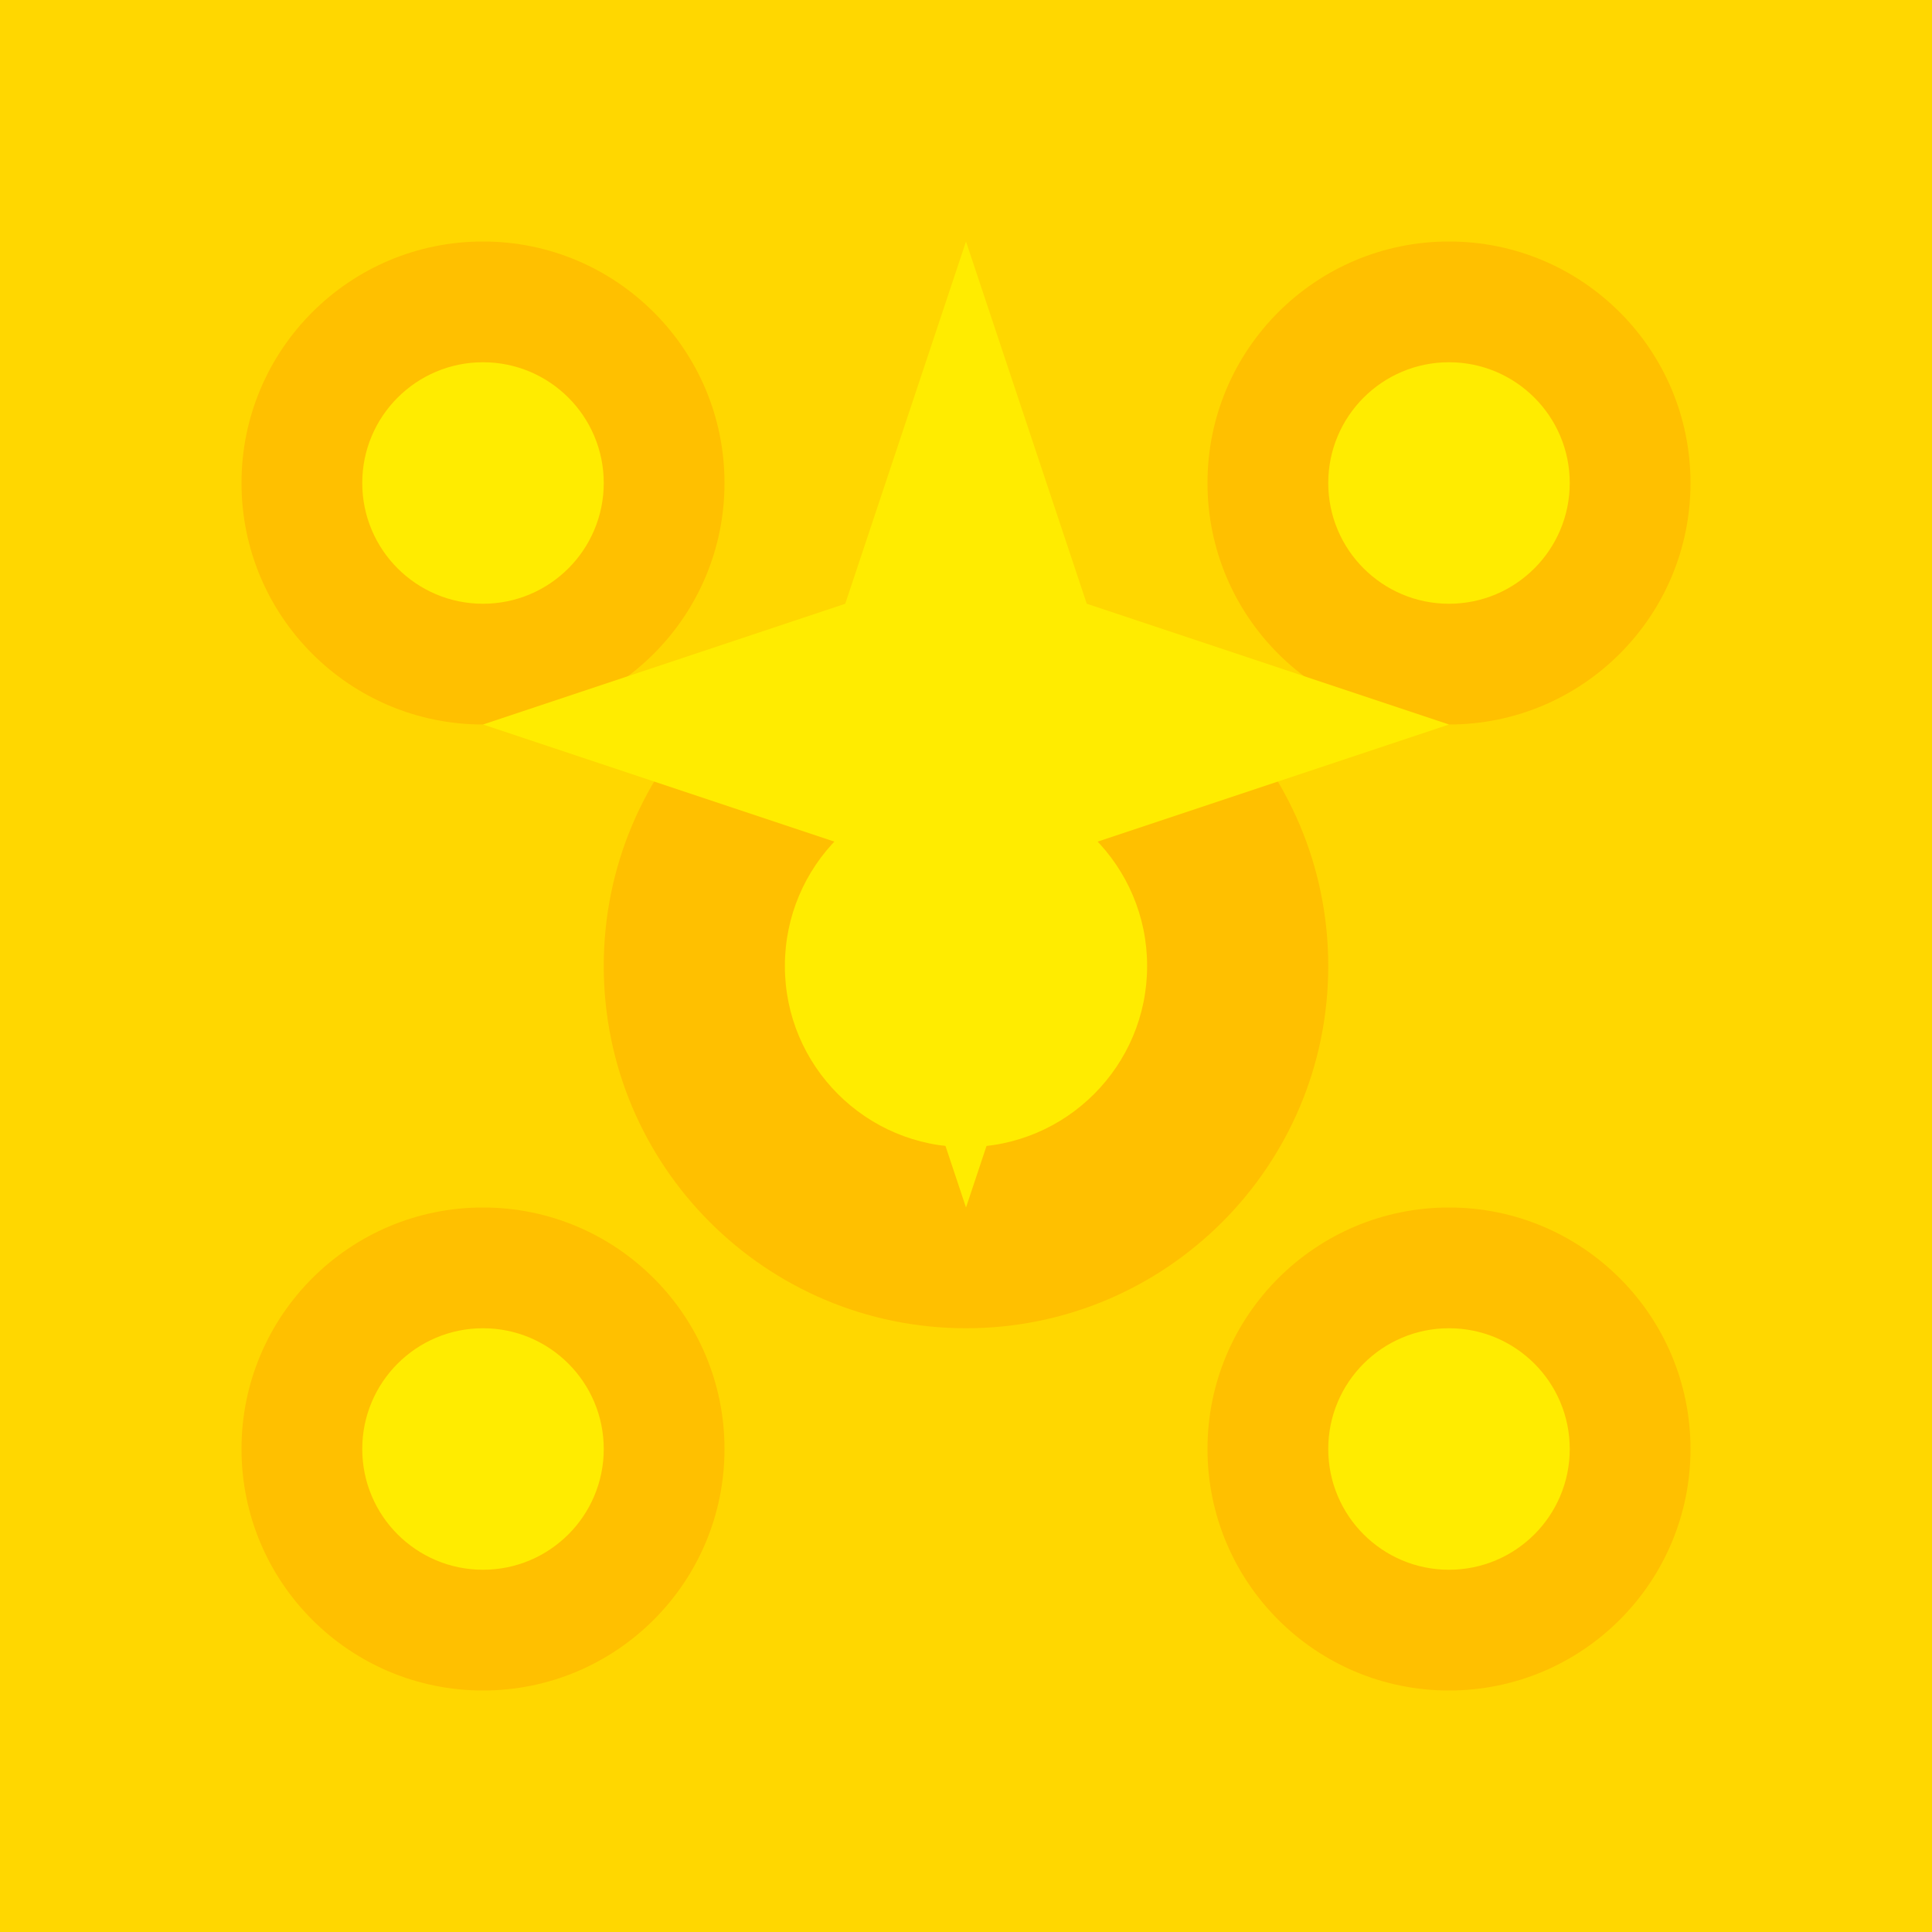
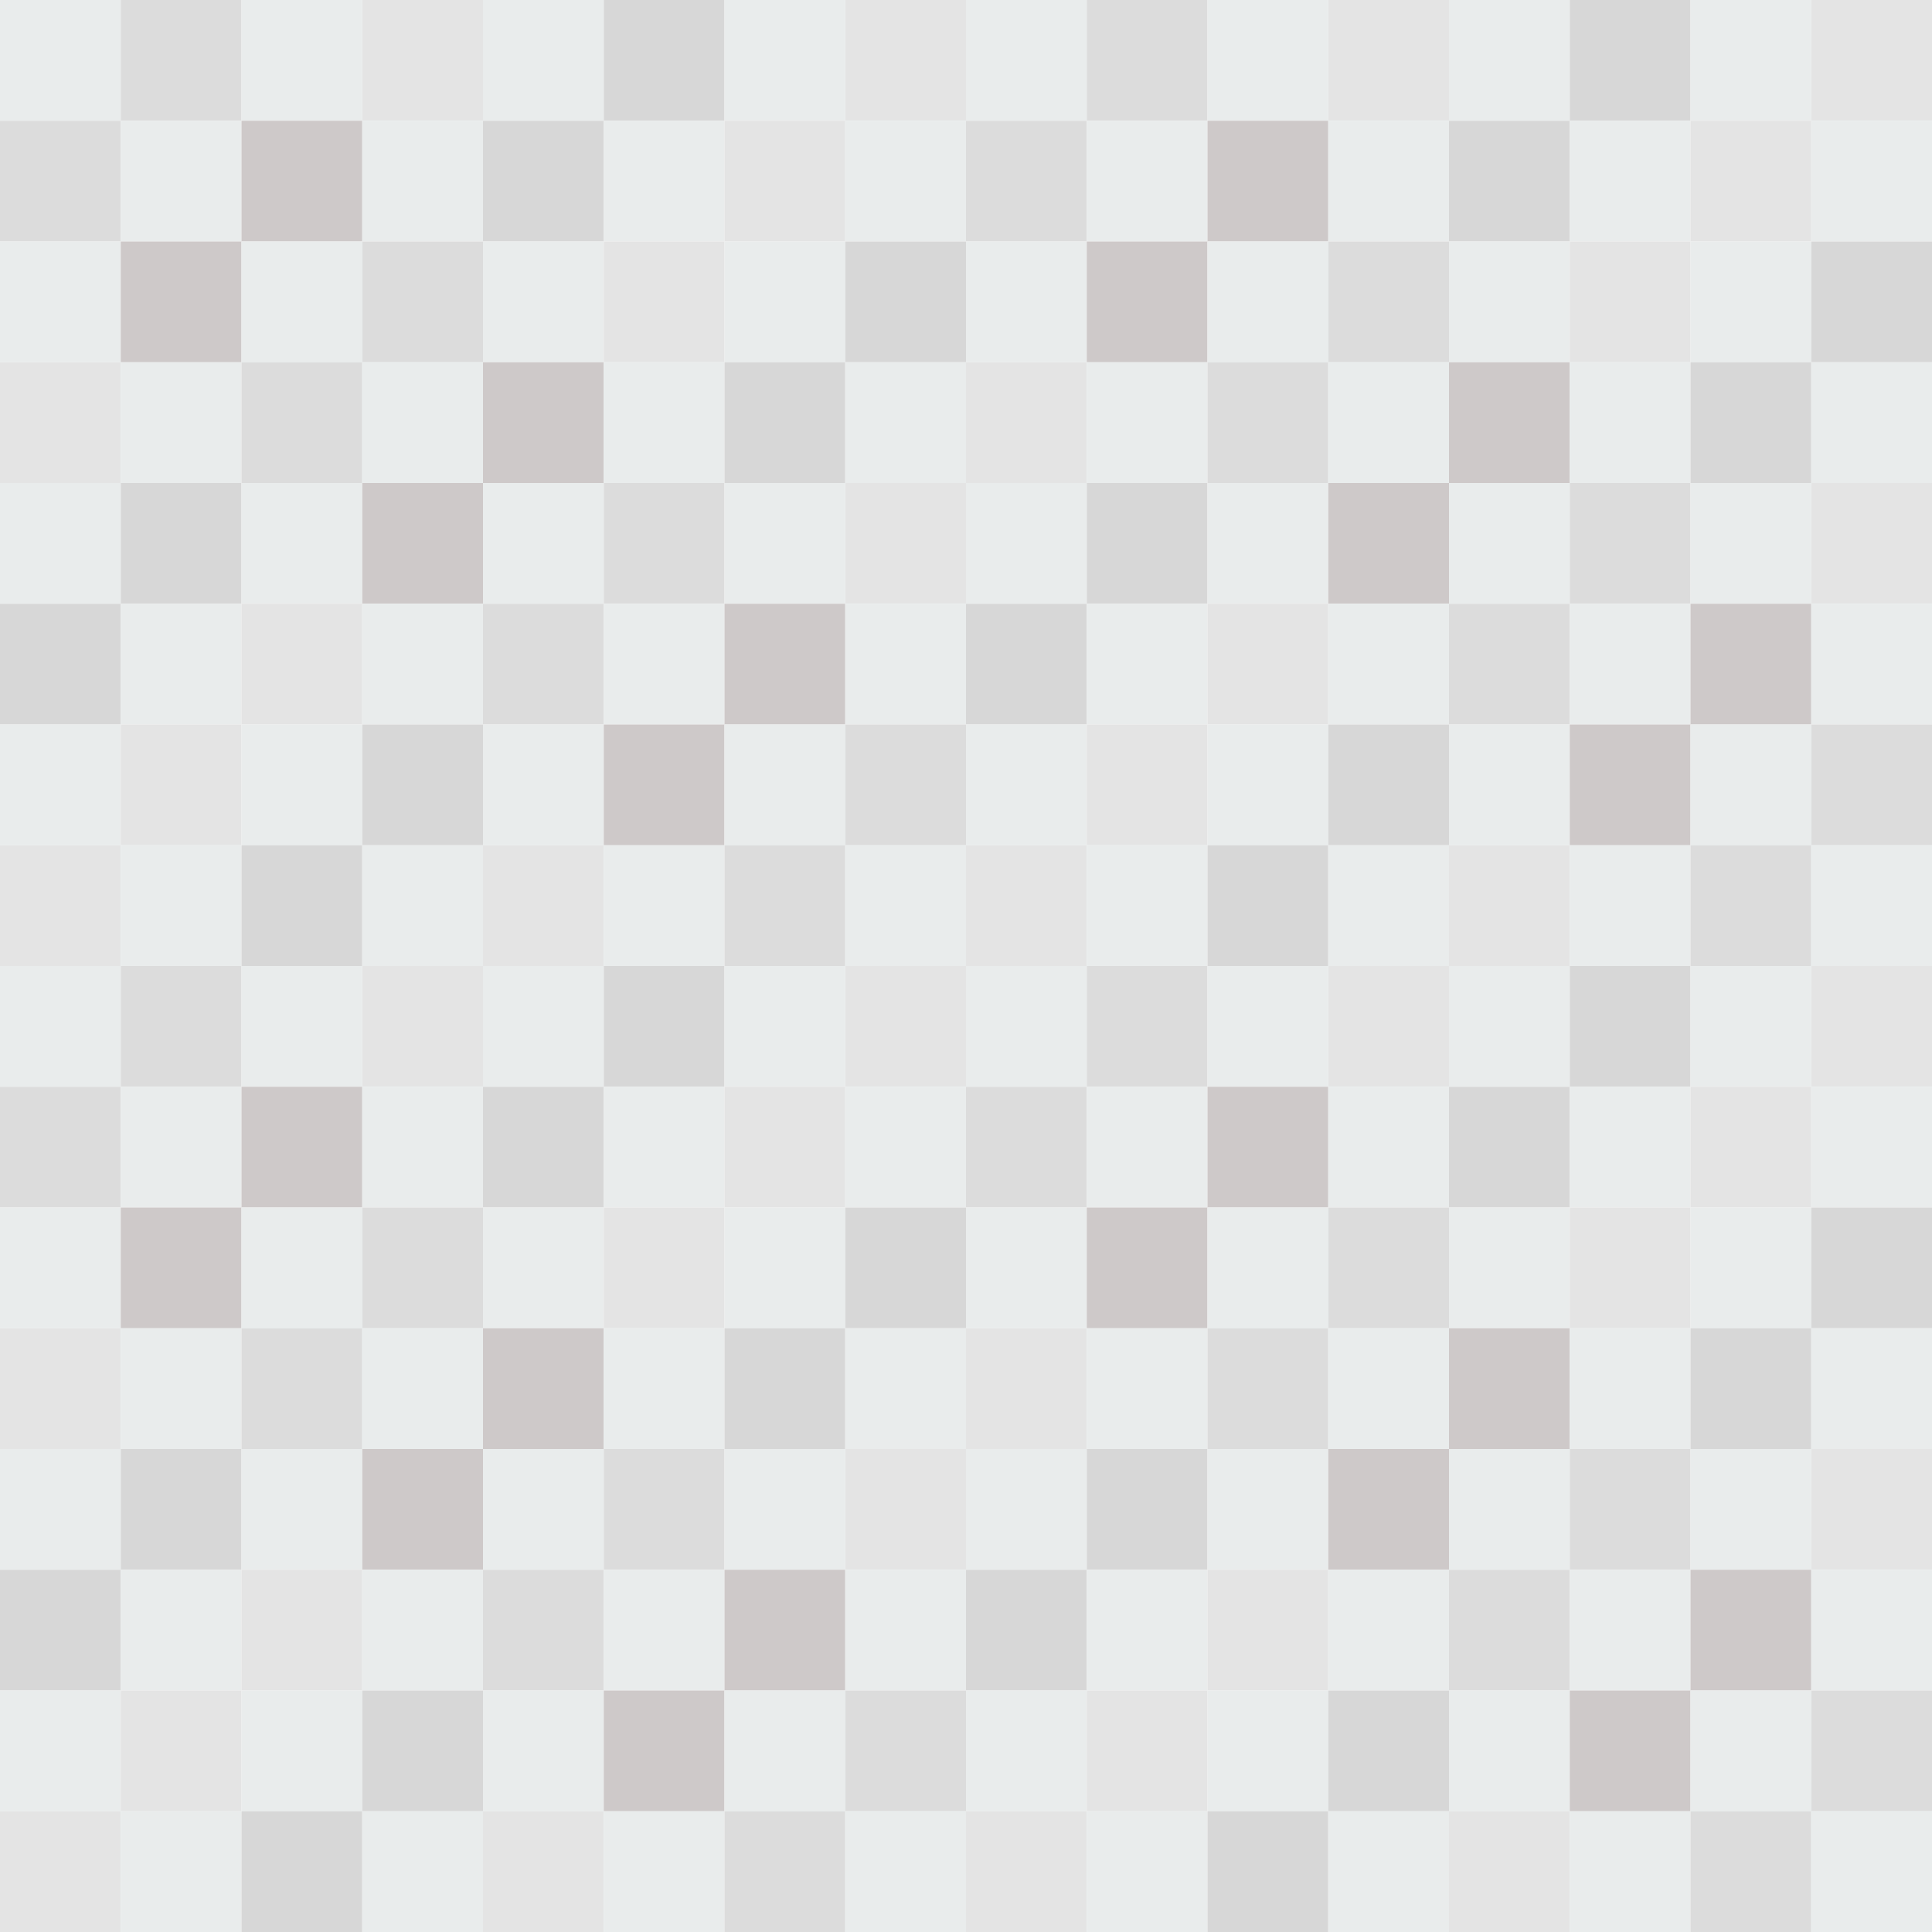
<svg xmlns="http://www.w3.org/2000/svg" width="128" height="128" viewBox="0 0 128 128">
-   <rect width="128" height="128" fill="#FFD700" />
-   <g fill="#FFC000">
-     <circle cx="32" cy="32" r="16" />
-     <circle cx="96" cy="32" r="16" />
-     <circle cx="32" cy="96" r="16" />
-     <circle cx="96" cy="96" r="16" />
-     <circle cx="64" cy="64" r="24" />
-   </g>
-   <g fill="#FFEC00">
-     <circle cx="32" cy="32" r="8" />
-     <circle cx="96" cy="32" r="8" />
-     <circle cx="32" cy="96" r="8" />
-     <circle cx="96" cy="96" r="8" />
-     <circle cx="64" cy="64" r="12" />
-   </g>
-   <path d="M64,16 L72,40 L96,48 L72,56 L64,80 L56,56 L32,48 L56,40 Z" fill="#FFEC00" />
+   <rect x="0" y="0" width="8" height="8" fill="#E9ECEC" />
+   <rect x="8" y="0" width="8" height="8" fill="#DCDCDC" />
+   <rect x="16" y="0" width="8" height="8" fill="#E9ECEC" />
+   <rect x="24" y="0" width="8" height="8" fill="#E4E4E4" />
+   <rect x="32" y="0" width="8" height="8" fill="#E9ECEC" />
+   <rect x="40" y="0" width="8" height="8" fill="#D7D7D7" />
+   <rect x="48" y="0" width="8" height="8" fill="#E9ECEC" />
+   <rect x="56" y="0" width="8" height="8" fill="#E4E4E4" />
+   <rect x="64" y="0" width="8" height="8" fill="#E9ECEC" />
+   <rect x="72" y="0" width="8" height="8" fill="#DCDCDC" />
+   <rect x="80" y="0" width="8" height="8" fill="#E9ECEC" />
+   <rect x="88" y="0" width="8" height="8" fill="#E4E4E4" />
+   <rect x="96" y="0" width="8" height="8" fill="#E9ECEC" />
+   <rect x="104" y="0" width="8" height="8" fill="#D7D7D7" />
+   <rect x="112" y="0" width="8" height="8" fill="#E9ECEC" />
+   <rect x="120" y="0" width="8" height="8" fill="#E4E4E4" />
+   <rect x="0" y="8" width="8" height="8" fill="#DCDCDC" />
+   <rect x="8" y="8" width="8" height="8" fill="#E9ECEC" />
+   <rect x="16" y="8" width="8" height="8" fill="#CEC9C9" />
+   <rect x="24" y="8" width="8" height="8" fill="#E9ECEC" />
+   <rect x="32" y="8" width="8" height="8" fill="#D7D7D7" />
+   <rect x="40" y="8" width="8" height="8" fill="#E9ECEC" />
+   <rect x="48" y="8" width="8" height="8" fill="#E4E4E4" />
+   <rect x="56" y="8" width="8" height="8" fill="#E9ECEC" />
+   <rect x="64" y="8" width="8" height="8" fill="#DCDCDC" />
+   <rect x="72" y="8" width="8" height="8" fill="#E9ECEC" />
+   <rect x="80" y="8" width="8" height="8" fill="#CEC9C9" />
+   <rect x="88" y="8" width="8" height="8" fill="#E9ECEC" />
+   <rect x="96" y="8" width="8" height="8" fill="#D7D7D7" />
+   <rect x="104" y="8" width="8" height="8" fill="#E9ECEC" />
+   <rect x="112" y="8" width="8" height="8" fill="#E4E4E4" />
+   <rect x="120" y="8" width="8" height="8" fill="#E9ECEC" />
+   <rect x="0" y="16" width="8" height="8" fill="#E9ECEC" />
+   <rect x="8" y="16" width="8" height="8" fill="#CEC9C9" />
+   <rect x="16" y="16" width="8" height="8" fill="#E9ECEC" />
+   <rect x="24" y="16" width="8" height="8" fill="#DCDCDC" />
+   <rect x="32" y="16" width="8" height="8" fill="#E9ECEC" />
+   <rect x="40" y="16" width="8" height="8" fill="#E4E4E4" />
+   <rect x="48" y="16" width="8" height="8" fill="#E9ECEC" />
+   <rect x="56" y="16" width="8" height="8" fill="#D7D7D7" />
+   <rect x="64" y="16" width="8" height="8" fill="#E9ECEC" />
+   <rect x="72" y="16" width="8" height="8" fill="#CEC9C9" />
+   <rect x="80" y="16" width="8" height="8" fill="#E9ECEC" />
+   <rect x="88" y="16" width="8" height="8" fill="#DCDCDC" />
+   <rect x="96" y="16" width="8" height="8" fill="#E9ECEC" />
+   <rect x="104" y="16" width="8" height="8" fill="#E4E4E4" />
+   <rect x="112" y="16" width="8" height="8" fill="#E9ECEC" />
+   <rect x="120" y="16" width="8" height="8" fill="#D7D7D7" />
+   <rect x="0" y="24" width="8" height="8" fill="#E4E4E4" />
+   <rect x="8" y="24" width="8" height="8" fill="#E9ECEC" />
+   <rect x="16" y="24" width="8" height="8" fill="#DCDCDC" />
+   <rect x="24" y="24" width="8" height="8" fill="#E9ECEC" />
+   <rect x="32" y="24" width="8" height="8" fill="#CEC9C9" />
+   <rect x="40" y="24" width="8" height="8" fill="#E9ECEC" />
+   <rect x="48" y="24" width="8" height="8" fill="#D7D7D7" />
+   <rect x="56" y="24" width="8" height="8" fill="#E9ECEC" />
+   <rect x="64" y="24" width="8" height="8" fill="#E4E4E4" />
+   <rect x="72" y="24" width="8" height="8" fill="#E9ECEC" />
+   <rect x="80" y="24" width="8" height="8" fill="#DCDCDC" />
+   <rect x="88" y="24" width="8" height="8" fill="#E9ECEC" />
+   <rect x="96" y="24" width="8" height="8" fill="#CEC9C9" />
+   <rect x="104" y="24" width="8" height="8" fill="#E9ECEC" />
+   <rect x="112" y="24" width="8" height="8" fill="#D7D7D7" />
+   <rect x="120" y="24" width="8" height="8" fill="#E9ECEC" />
+   <rect x="0" y="32" width="8" height="8" fill="#E9ECEC" />
+   <rect x="8" y="32" width="8" height="8" fill="#D7D7D7" />
+   <rect x="16" y="32" width="8" height="8" fill="#E9ECEC" />
+   <rect x="24" y="32" width="8" height="8" fill="#CEC9C9" />
+   <rect x="32" y="32" width="8" height="8" fill="#E9ECEC" />
+   <rect x="40" y="32" width="8" height="8" fill="#DCDCDC" />
+   <rect x="48" y="32" width="8" height="8" fill="#E9ECEC" />
+   <rect x="56" y="32" width="8" height="8" fill="#E4E4E4" />
+   <rect x="64" y="32" width="8" height="8" fill="#E9ECEC" />
+   <rect x="72" y="32" width="8" height="8" fill="#D7D7D7" />
+   <rect x="80" y="32" width="8" height="8" fill="#E9ECEC" />
+   <rect x="88" y="32" width="8" height="8" fill="#CEC9C9" />
+   <rect x="96" y="32" width="8" height="8" fill="#E9ECEC" />
+   <rect x="104" y="32" width="8" height="8" fill="#DCDCDC" />
+   <rect x="112" y="32" width="8" height="8" fill="#E9ECEC" />
+   <rect x="120" y="32" width="8" height="8" fill="#E4E4E4" />
+   <rect x="0" y="40" width="8" height="8" fill="#D7D7D7" />
+   <rect x="8" y="40" width="8" height="8" fill="#E9ECEC" />
+   <rect x="16" y="40" width="8" height="8" fill="#E4E4E4" />
+   <rect x="24" y="40" width="8" height="8" fill="#E9ECEC" />
+   <rect x="32" y="40" width="8" height="8" fill="#DCDCDC" />
+   <rect x="40" y="40" width="8" height="8" fill="#E9ECEC" />
+   <rect x="48" y="40" width="8" height="8" fill="#CEC9C9" />
+   <rect x="56" y="40" width="8" height="8" fill="#E9ECEC" />
+   <rect x="64" y="40" width="8" height="8" fill="#D7D7D7" />
+   <rect x="72" y="40" width="8" height="8" fill="#E9ECEC" />
+   <rect x="80" y="40" width="8" height="8" fill="#E4E4E4" />
+   <rect x="88" y="40" width="8" height="8" fill="#E9ECEC" />
+   <rect x="96" y="40" width="8" height="8" fill="#DCDCDC" />
+   <rect x="104" y="40" width="8" height="8" fill="#E9ECEC" />
+   <rect x="112" y="40" width="8" height="8" fill="#CEC9C9" />
+   <rect x="120" y="40" width="8" height="8" fill="#E9ECEC" />
+   <rect x="0" y="48" width="8" height="8" fill="#E9ECEC" />
+   <rect x="8" y="48" width="8" height="8" fill="#E4E4E4" />
+   <rect x="16" y="48" width="8" height="8" fill="#E9ECEC" />
+   <rect x="24" y="48" width="8" height="8" fill="#D7D7D7" />
+   <rect x="32" y="48" width="8" height="8" fill="#E9ECEC" />
+   <rect x="40" y="48" width="8" height="8" fill="#CEC9C9" />
+   <rect x="48" y="48" width="8" height="8" fill="#E9ECEC" />
+   <rect x="56" y="48" width="8" height="8" fill="#DCDCDC" />
+   <rect x="64" y="48" width="8" height="8" fill="#E9ECEC" />
+   <rect x="72" y="48" width="8" height="8" fill="#E4E4E4" />
+   <rect x="80" y="48" width="8" height="8" fill="#E9ECEC" />
+   <rect x="88" y="48" width="8" height="8" fill="#D7D7D7" />
+   <rect x="96" y="48" width="8" height="8" fill="#E9ECEC" />
+   <rect x="104" y="48" width="8" height="8" fill="#CEC9C9" />
+   <rect x="112" y="48" width="8" height="8" fill="#E9ECEC" />
+   <rect x="120" y="48" width="8" height="8" fill="#DCDCDC" />
+   <rect x="0" y="56" width="8" height="8" fill="#E4E4E4" />
+   <rect x="8" y="56" width="8" height="8" fill="#E9ECEC" />
+   <rect x="16" y="56" width="8" height="8" fill="#D7D7D7" />
+   <rect x="24" y="56" width="8" height="8" fill="#E9ECEC" />
+   <rect x="32" y="56" width="8" height="8" fill="#E4E4E4" />
+   <rect x="40" y="56" width="8" height="8" fill="#E9ECEC" />
+   <rect x="48" y="56" width="8" height="8" fill="#DCDCDC" />
+   <rect x="56" y="56" width="8" height="8" fill="#E9ECEC" />
+   <rect x="64" y="56" width="8" height="8" fill="#E4E4E4" />
+   <rect x="72" y="56" width="8" height="8" fill="#E9ECEC" />
+   <rect x="80" y="56" width="8" height="8" fill="#D7D7D7" />
+   <rect x="88" y="56" width="8" height="8" fill="#E9ECEC" />
+   <rect x="96" y="56" width="8" height="8" fill="#E4E4E4" />
+   <rect x="104" y="56" width="8" height="8" fill="#E9ECEC" />
+   <rect x="112" y="56" width="8" height="8" fill="#DCDCDC" />
+   <rect x="120" y="56" width="8" height="8" fill="#E9ECEC" />
+   <rect x="0" y="64" width="8" height="8" fill="#E9ECEC" />
+   <rect x="8" y="64" width="8" height="8" fill="#DCDCDC" />
+   <rect x="16" y="64" width="8" height="8" fill="#E9ECEC" />
+   <rect x="24" y="64" width="8" height="8" fill="#E4E4E4" />
+   <rect x="32" y="64" width="8" height="8" fill="#E9ECEC" />
+   <rect x="40" y="64" width="8" height="8" fill="#D7D7D7" />
+   <rect x="48" y="64" width="8" height="8" fill="#E9ECEC" />
+   <rect x="56" y="64" width="8" height="8" fill="#E4E4E4" />
+   <rect x="64" y="64" width="8" height="8" fill="#E9ECEC" />
+   <rect x="72" y="64" width="8" height="8" fill="#DCDCDC" />
+   <rect x="80" y="64" width="8" height="8" fill="#E9ECEC" />
+   <rect x="88" y="64" width="8" height="8" fill="#E4E4E4" />
+   <rect x="96" y="64" width="8" height="8" fill="#E9ECEC" />
+   <rect x="104" y="64" width="8" height="8" fill="#D7D7D7" />
+   <rect x="112" y="64" width="8" height="8" fill="#E9ECEC" />
+   <rect x="120" y="64" width="8" height="8" fill="#E4E4E4" />
+   <rect x="0" y="72" width="8" height="8" fill="#DCDCDC" />
+   <rect x="8" y="72" width="8" height="8" fill="#E9ECEC" />
+   <rect x="16" y="72" width="8" height="8" fill="#CEC9C9" />
+   <rect x="24" y="72" width="8" height="8" fill="#E9ECEC" />
+   <rect x="32" y="72" width="8" height="8" fill="#D7D7D7" />
+   <rect x="40" y="72" width="8" height="8" fill="#E9ECEC" />
+   <rect x="48" y="72" width="8" height="8" fill="#E4E4E4" />
+   <rect x="56" y="72" width="8" height="8" fill="#E9ECEC" />
+   <rect x="64" y="72" width="8" height="8" fill="#DCDCDC" />
+   <rect x="72" y="72" width="8" height="8" fill="#E9ECEC" />
+   <rect x="80" y="72" width="8" height="8" fill="#CEC9C9" />
+   <rect x="88" y="72" width="8" height="8" fill="#E9ECEC" />
+   <rect x="96" y="72" width="8" height="8" fill="#D7D7D7" />
+   <rect x="104" y="72" width="8" height="8" fill="#E9ECEC" />
+   <rect x="112" y="72" width="8" height="8" fill="#E4E4E4" />
+   <rect x="120" y="72" width="8" height="8" fill="#E9ECEC" />
+   <rect x="0" y="80" width="8" height="8" fill="#E9ECEC" />
+   <rect x="8" y="80" width="8" height="8" fill="#CEC9C9" />
+   <rect x="16" y="80" width="8" height="8" fill="#E9ECEC" />
+   <rect x="24" y="80" width="8" height="8" fill="#DCDCDC" />
+   <rect x="32" y="80" width="8" height="8" fill="#E9ECEC" />
+   <rect x="40" y="80" width="8" height="8" fill="#E4E4E4" />
+   <rect x="48" y="80" width="8" height="8" fill="#E9ECEC" />
+   <rect x="56" y="80" width="8" height="8" fill="#D7D7D7" />
+   <rect x="64" y="80" width="8" height="8" fill="#E9ECEC" />
+   <rect x="72" y="80" width="8" height="8" fill="#CEC9C9" />
+   <rect x="80" y="80" width="8" height="8" fill="#E9ECEC" />
+   <rect x="88" y="80" width="8" height="8" fill="#DCDCDC" />
+   <rect x="96" y="80" width="8" height="8" fill="#E9ECEC" />
+   <rect x="104" y="80" width="8" height="8" fill="#E4E4E4" />
+   <rect x="112" y="80" width="8" height="8" fill="#E9ECEC" />
+   <rect x="120" y="80" width="8" height="8" fill="#D7D7D7" />
+   <rect x="0" y="88" width="8" height="8" fill="#E4E4E4" />
+   <rect x="8" y="88" width="8" height="8" fill="#E9ECEC" />
+   <rect x="16" y="88" width="8" height="8" fill="#DCDCDC" />
+   <rect x="24" y="88" width="8" height="8" fill="#E9ECEC" />
+   <rect x="32" y="88" width="8" height="8" fill="#CEC9C9" />
+   <rect x="40" y="88" width="8" height="8" fill="#E9ECEC" />
+   <rect x="48" y="88" width="8" height="8" fill="#D7D7D7" />
+   <rect x="56" y="88" width="8" height="8" fill="#E9ECEC" />
+   <rect x="64" y="88" width="8" height="8" fill="#E4E4E4" />
+   <rect x="72" y="88" width="8" height="8" fill="#E9ECEC" />
+   <rect x="80" y="88" width="8" height="8" fill="#DCDCDC" />
+   <rect x="88" y="88" width="8" height="8" fill="#E9ECEC" />
+   <rect x="96" y="88" width="8" height="8" fill="#CEC9C9" />
+   <rect x="104" y="88" width="8" height="8" fill="#E9ECEC" />
+   <rect x="112" y="88" width="8" height="8" fill="#D7D7D7" />
+   <rect x="120" y="88" width="8" height="8" fill="#E9ECEC" />
+   <rect x="0" y="96" width="8" height="8" fill="#E9ECEC" />
+   <rect x="8" y="96" width="8" height="8" fill="#D7D7D7" />
+   <rect x="16" y="96" width="8" height="8" fill="#E9ECEC" />
+   <rect x="24" y="96" width="8" height="8" fill="#CEC9C9" />
+   <rect x="32" y="96" width="8" height="8" fill="#E9ECEC" />
+   <rect x="40" y="96" width="8" height="8" fill="#DCDCDC" />
+   <rect x="48" y="96" width="8" height="8" fill="#E9ECEC" />
+   <rect x="56" y="96" width="8" height="8" fill="#E4E4E4" />
+   <rect x="64" y="96" width="8" height="8" fill="#E9ECEC" />
+   <rect x="72" y="96" width="8" height="8" fill="#D7D7D7" />
+   <rect x="80" y="96" width="8" height="8" fill="#E9ECEC" />
+   <rect x="88" y="96" width="8" height="8" fill="#CEC9C9" />
+   <rect x="96" y="96" width="8" height="8" fill="#E9ECEC" />
+   <rect x="104" y="96" width="8" height="8" fill="#DCDCDC" />
+   <rect x="112" y="96" width="8" height="8" fill="#E9ECEC" />
+   <rect x="120" y="96" width="8" height="8" fill="#E4E4E4" />
+   <rect x="0" y="104" width="8" height="8" fill="#D7D7D7" />
+   <rect x="8" y="104" width="8" height="8" fill="#E9ECEC" />
+   <rect x="16" y="104" width="8" height="8" fill="#E4E4E4" />
+   <rect x="24" y="104" width="8" height="8" fill="#E9ECEC" />
+   <rect x="32" y="104" width="8" height="8" fill="#DCDCDC" />
+   <rect x="40" y="104" width="8" height="8" fill="#E9ECEC" />
+   <rect x="48" y="104" width="8" height="8" fill="#CEC9C9" />
+   <rect x="56" y="104" width="8" height="8" fill="#E9ECEC" />
+   <rect x="64" y="104" width="8" height="8" fill="#D7D7D7" />
+   <rect x="72" y="104" width="8" height="8" fill="#E9ECEC" />
+   <rect x="80" y="104" width="8" height="8" fill="#E4E4E4" />
+   <rect x="88" y="104" width="8" height="8" fill="#E9ECEC" />
+   <rect x="96" y="104" width="8" height="8" fill="#DCDCDC" />
+   <rect x="104" y="104" width="8" height="8" fill="#E9ECEC" />
+   <rect x="112" y="104" width="8" height="8" fill="#CEC9C9" />
+   <rect x="120" y="104" width="8" height="8" fill="#E9ECEC" />
+   <rect x="0" y="112" width="8" height="8" fill="#E9ECEC" />
+   <rect x="8" y="112" width="8" height="8" fill="#E4E4E4" />
+   <rect x="16" y="112" width="8" height="8" fill="#E9ECEC" />
+   <rect x="24" y="112" width="8" height="8" fill="#D7D7D7" />
+   <rect x="32" y="112" width="8" height="8" fill="#E9ECEC" />
+   <rect x="40" y="112" width="8" height="8" fill="#CEC9C9" />
+   <rect x="48" y="112" width="8" height="8" fill="#E9ECEC" />
+   <rect x="56" y="112" width="8" height="8" fill="#DCDCDC" />
+   <rect x="64" y="112" width="8" height="8" fill="#E9ECEC" />
+   <rect x="72" y="112" width="8" height="8" fill="#E4E4E4" />
+   <rect x="80" y="112" width="8" height="8" fill="#E9ECEC" />
+   <rect x="88" y="112" width="8" height="8" fill="#D7D7D7" />
+   <rect x="96" y="112" width="8" height="8" fill="#E9ECEC" />
+   <rect x="104" y="112" width="8" height="8" fill="#CEC9C9" />
+   <rect x="112" y="112" width="8" height="8" fill="#E9ECEC" />
+   <rect x="120" y="112" width="8" height="8" fill="#DCDCDC" />
+   <rect x="0" y="120" width="8" height="8" fill="#E4E4E4" />
+   <rect x="8" y="120" width="8" height="8" fill="#E9ECEC" />
+   <rect x="16" y="120" width="8" height="8" fill="#D7D7D7" />
+   <rect x="24" y="120" width="8" height="8" fill="#E9ECEC" />
+   <rect x="32" y="120" width="8" height="8" fill="#E4E4E4" />
+   <rect x="40" y="120" width="8" height="8" fill="#E9ECEC" />
+   <rect x="48" y="120" width="8" height="8" fill="#DCDCDC" />
+   <rect x="56" y="120" width="8" height="8" fill="#E9ECEC" />
+   <rect x="64" y="120" width="8" height="8" fill="#E4E4E4" />
+   <rect x="72" y="120" width="8" height="8" fill="#E9ECEC" />
+   <rect x="80" y="120" width="8" height="8" fill="#D7D7D7" />
+   <rect x="88" y="120" width="8" height="8" fill="#E9ECEC" />
+   <rect x="96" y="120" width="8" height="8" fill="#E4E4E4" />
+   <rect x="104" y="120" width="8" height="8" fill="#E9ECEC" />
+   <rect x="112" y="120" width="8" height="8" fill="#DCDCDC" />
+   <rect x="120" y="120" width="8" height="8" fill="#E9ECEC" />
</svg>
